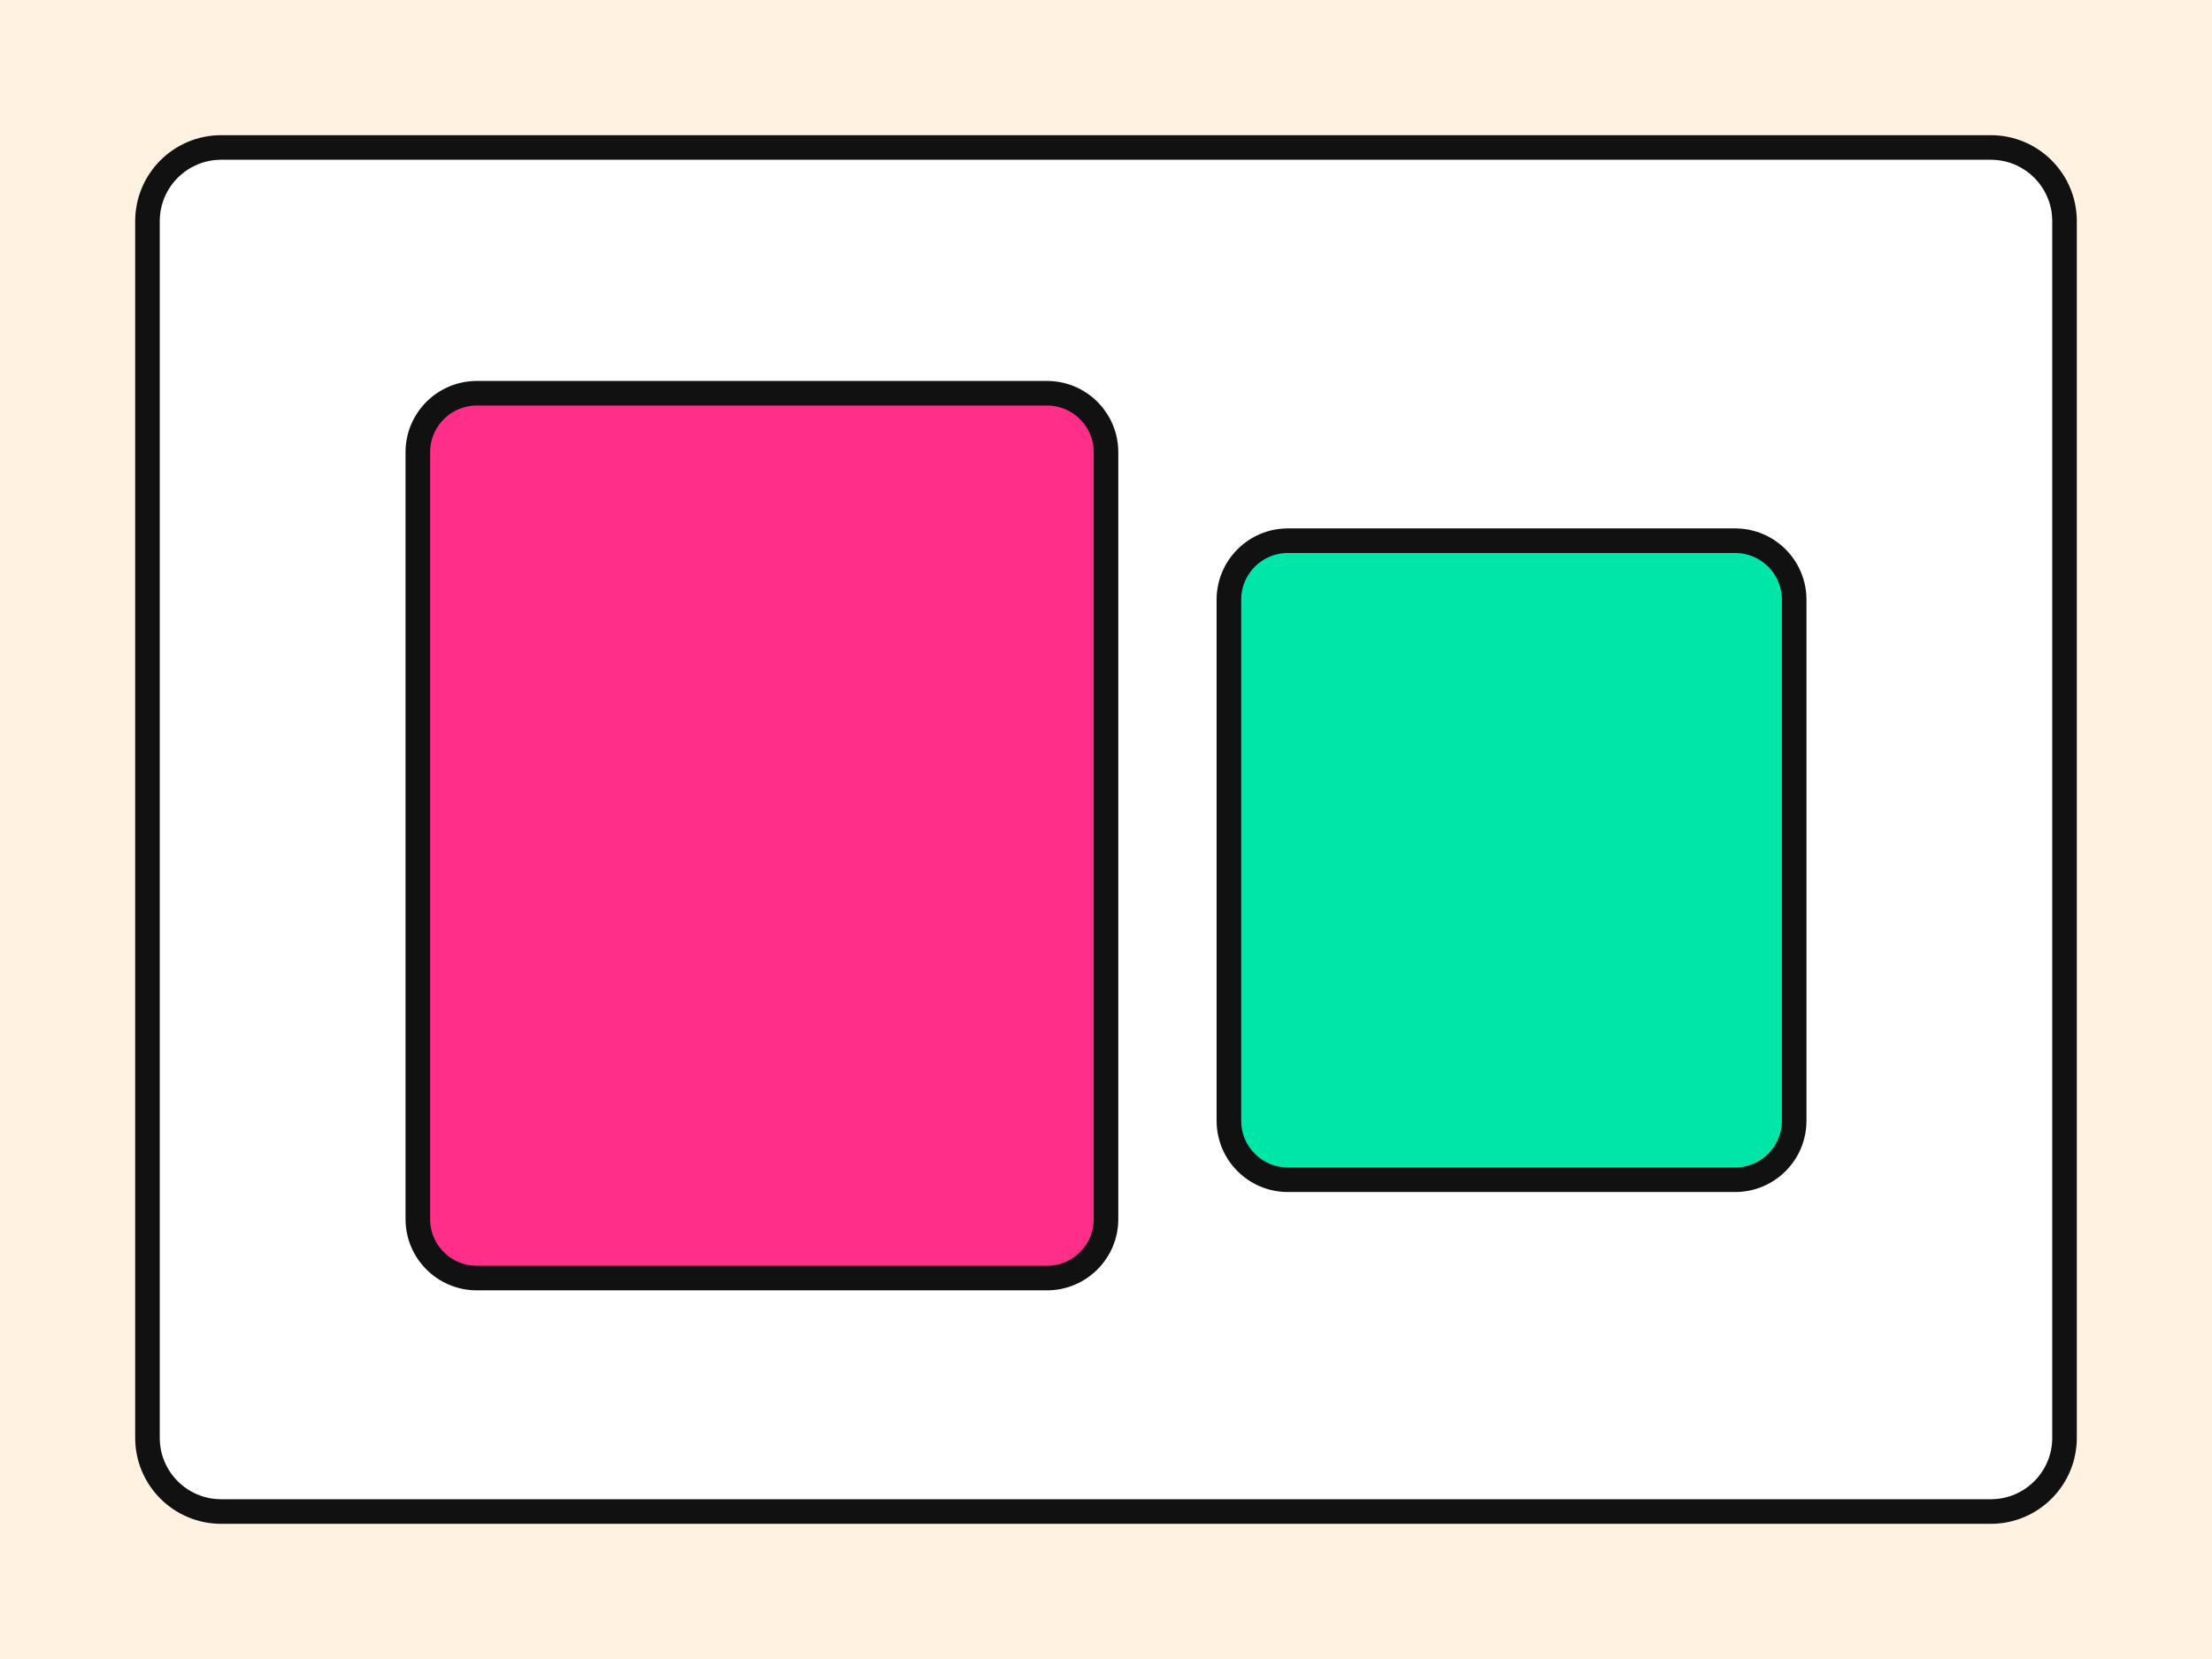
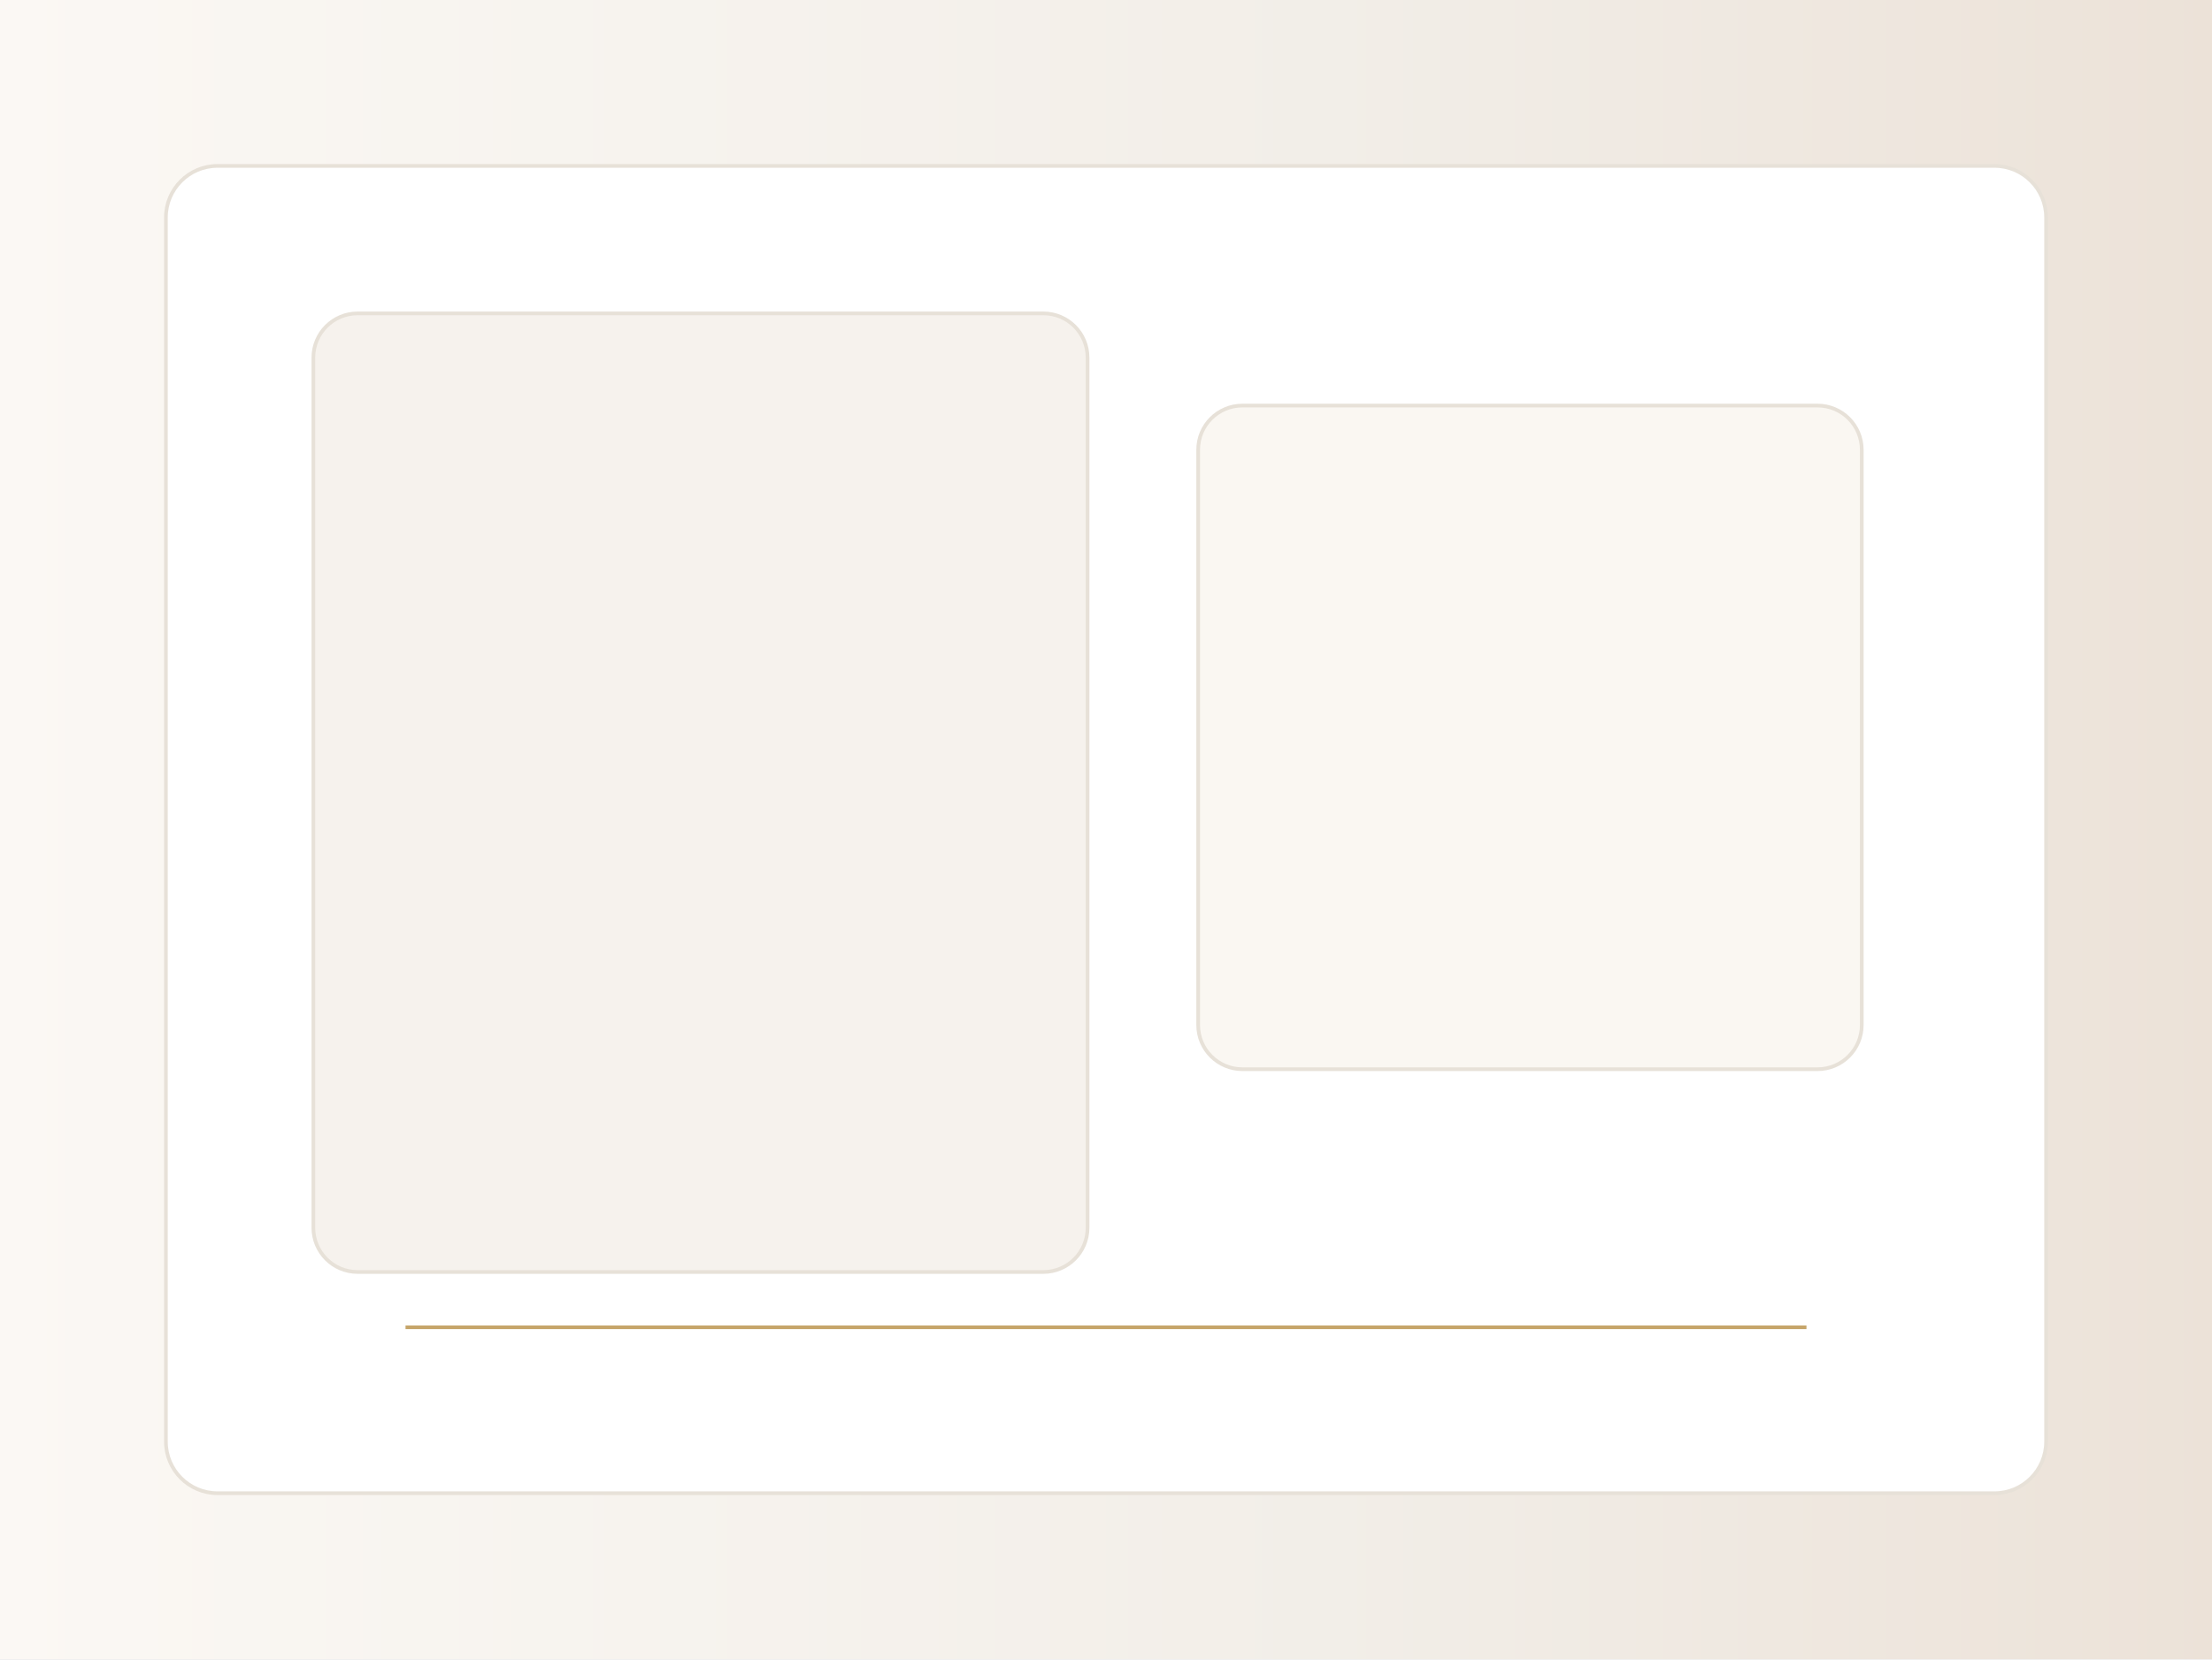
- <svg xmlns="http://www.w3.org/2000/svg" width="900" height="675" viewBox="0 0 900 675">
-   <rect width="900" height="675" fill="#FFF2E1" />
-   <rect x="60" y="60" width="780" height="555" rx="30" fill="#FFFFFF" stroke="#111111" stroke-width="10" />
-   <rect x="170" y="160" width="280" height="360" rx="24" fill="#FF2E88" stroke="#111111" stroke-width="10" />
-   <rect x="500" y="220" width="230" height="260" rx="24" fill="#00E5A8" stroke="#111111" stroke-width="10" />
+ <svg xmlns="http://www.w3.org/2000/svg" width="1200" height="900" viewBox="0 0 1200 900">
+   <defs>
+     <linearGradient id="g" x1="0" y1="0" x2="1" y2="0">
+       <stop offset="0%" stop-color="#FBF8F4" />
+       <stop offset="60%" stop-color="#F2EEE8" />
+       <stop offset="100%" stop-color="#ECE2D8" />
+     </linearGradient>
+   </defs>
+   <rect width="1200" height="900" fill="url(#g)" />
+   <rect x="90" y="90" width="1020" height="720" rx="28" fill="#FFFFFF" stroke="#E7E1D8" stroke-width="2" />
+   <rect x="170" y="170" width="420" height="520" rx="24" fill="#F6F2ED" stroke="#E7E1D8" stroke-width="2" />
+   <rect x="650" y="220" width="360" height="360" rx="24" fill="#FAF7F2" stroke="#E7E1D8" stroke-width="2" />
+   <line x1="220" y1="720" x2="980" y2="720" stroke="#C6A56A" stroke-width="2" />
</svg>
